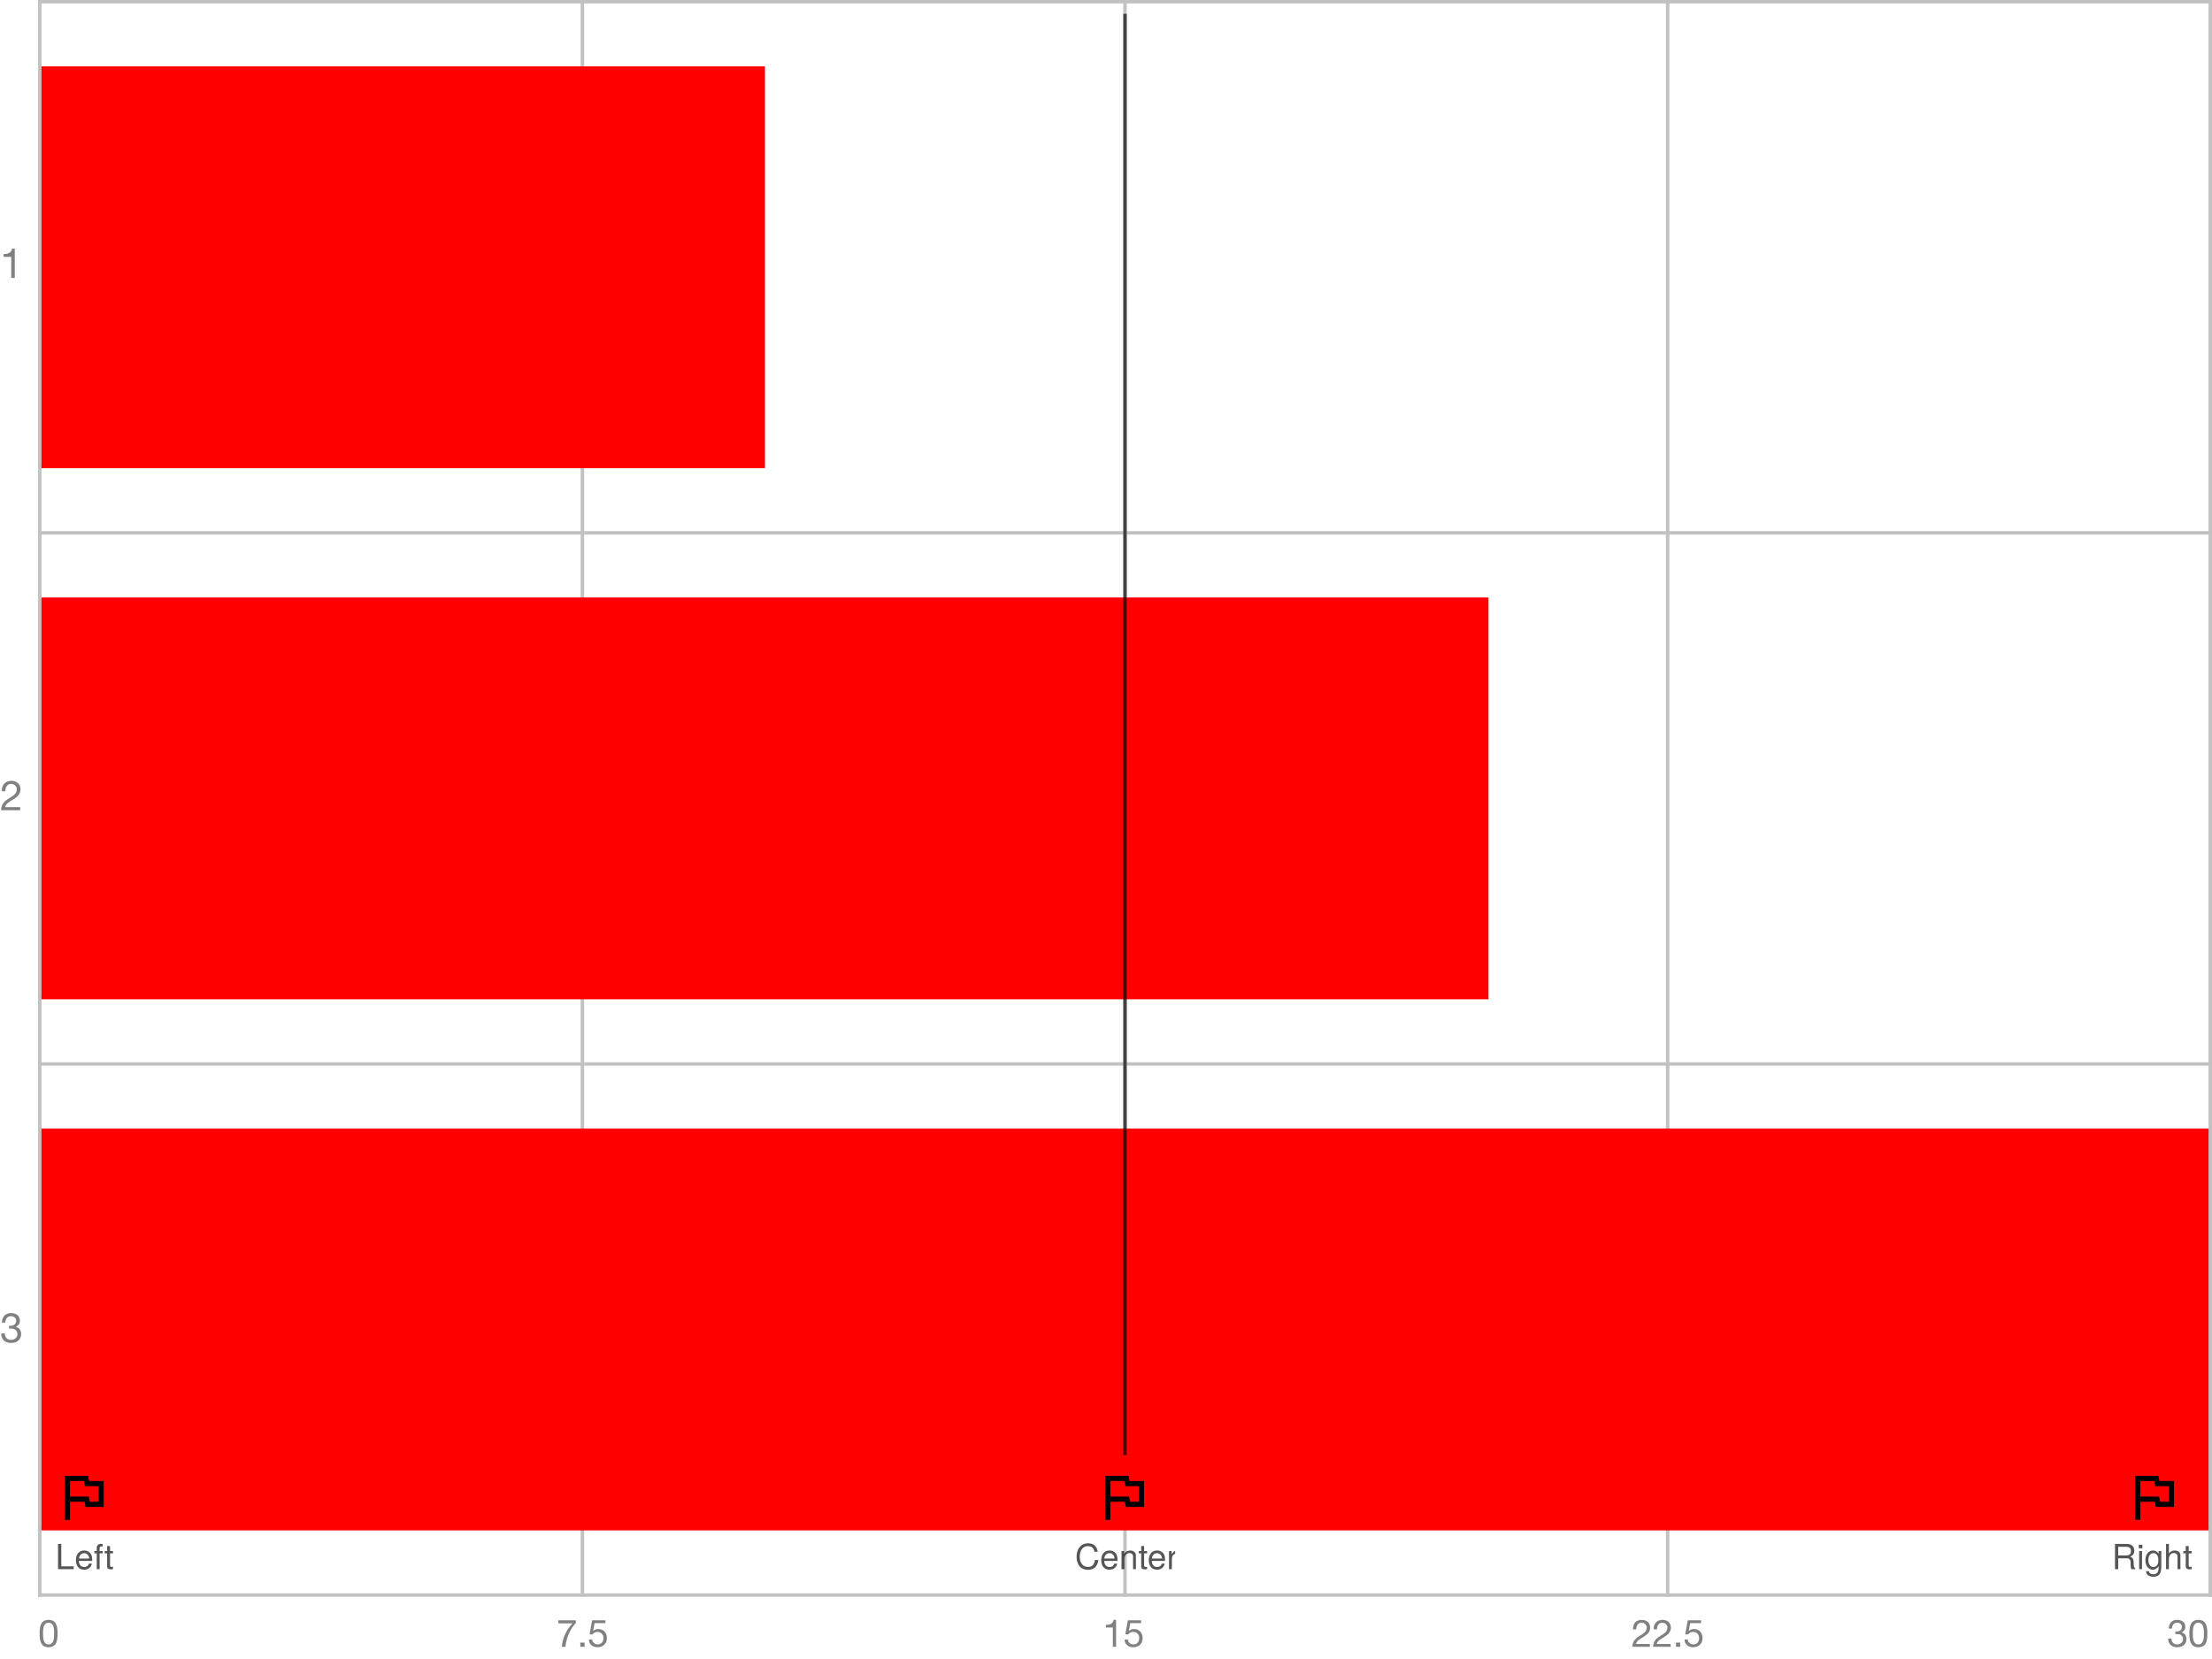
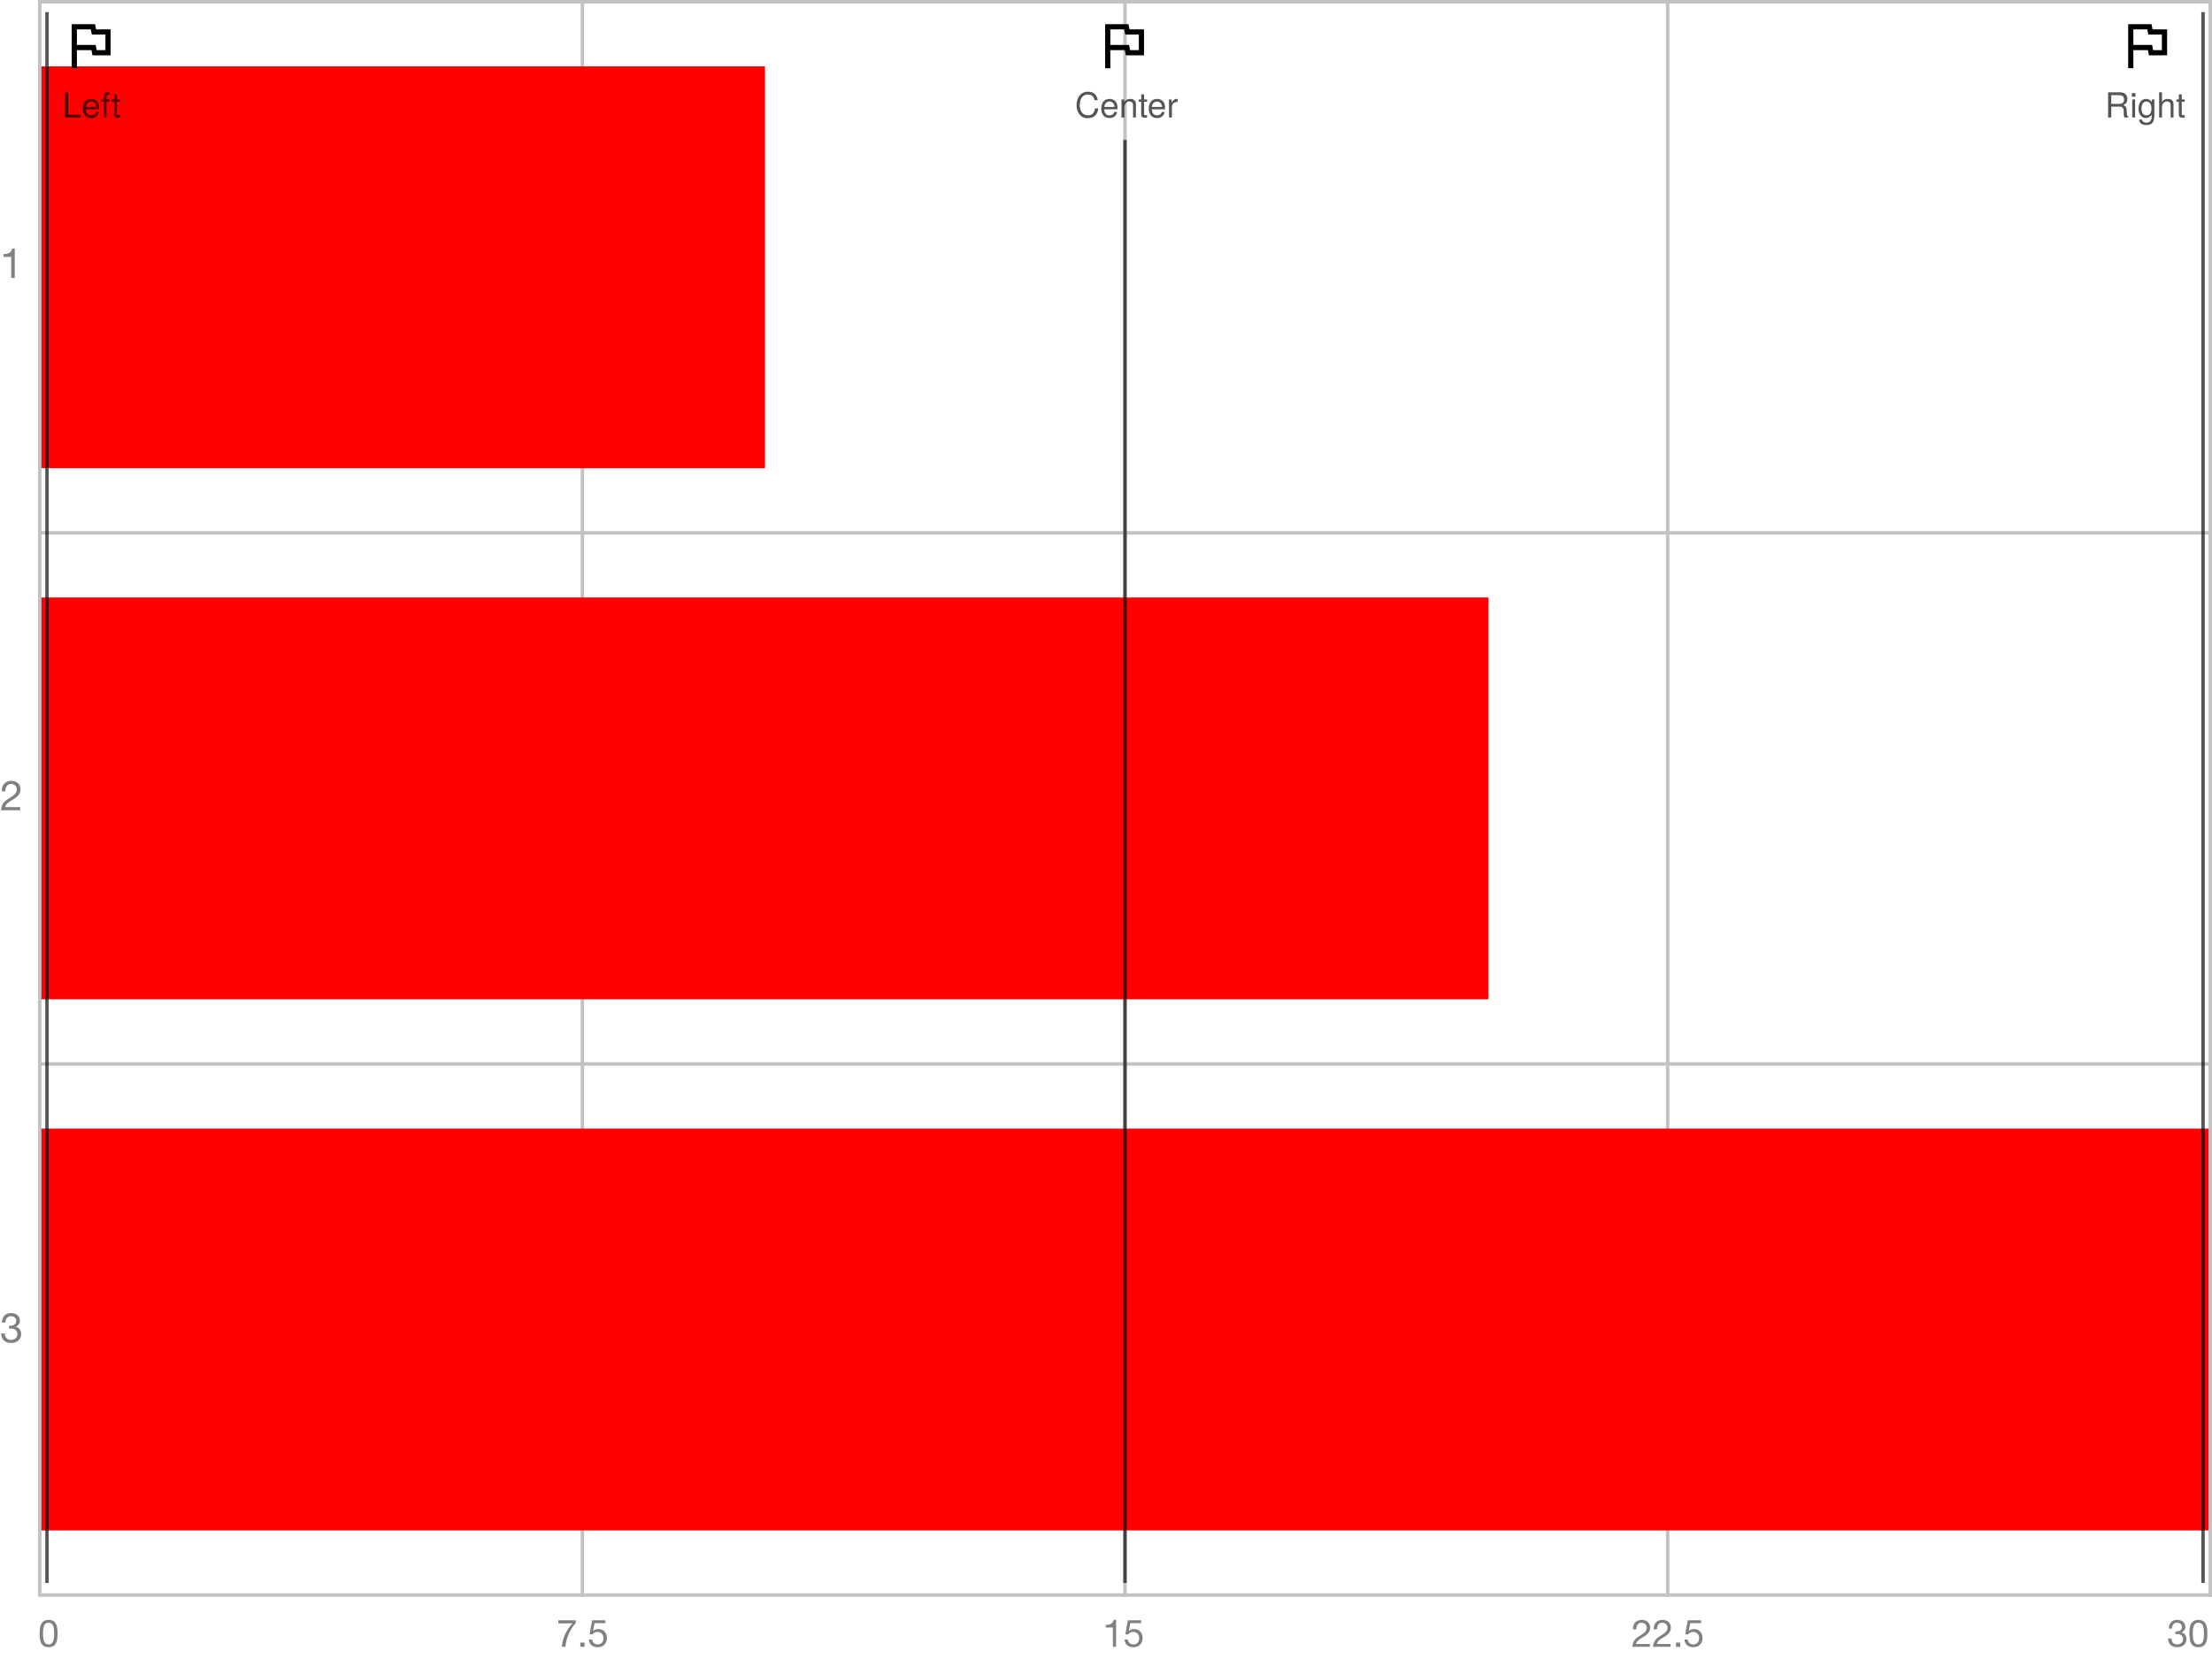
<svg xmlns="http://www.w3.org/2000/svg" color-interpolation="auto" color-rendering="auto" fill="black" fill-opacity="1" font-family="'Dialog'" font-size="12px" font-style="normal" font-weight="normal" height="480" image-rendering="auto" shape-rendering="auto" stroke="black" stroke-dasharray="none" stroke-dashoffset="0" stroke-linecap="square" stroke-linejoin="miter" stroke-miterlimit="10" stroke-opacity="1" stroke-width="1" text-rendering="auto" width="640">
  <defs id="genericDefs" />
  <g>
    <defs id="defs1">
      <clipPath clipPathUnits="userSpaceOnUse" id="clipPath1">
        <path d="M0 0 L7 0 L7 15 L0 15 L0 0 Z" />
      </clipPath>
      <clipPath clipPathUnits="userSpaceOnUse" id="clipPath2">
        <path d="M0 0 L6 0 L6 14 L0 14 L0 0 Z" />
      </clipPath>
      <clipPath clipPathUnits="userSpaceOnUse" id="clipPath3">
        <path d="M0 0 L15 0 L15 14 L0 14 L0 0 Z" />
      </clipPath>
      <clipPath clipPathUnits="userSpaceOnUse" id="clipPath4">
        <path d="M0 0 L12 0 L12 14 L0 14 L0 0 Z" />
      </clipPath>
      <clipPath clipPathUnits="userSpaceOnUse" id="clipPath5">
        <path d="M0 0 L21 0 L21 14 L0 14 L0 0 Z" />
      </clipPath>
      <clipPath clipPathUnits="userSpaceOnUse" id="clipPath6">
        <path d="M12 1 L639 1 L639 461 L12 461 L12 1 Z" />
      </clipPath>
      <clipPath clipPathUnits="userSpaceOnUse" id="clipPath7">
-         <path d="M0 0 L0 33 L18 33 L18 0 Z" />
+         <path d="M-5 -3 L622 -3 L622 457 L-5 457 L-5 -3 Z" />
      </clipPath>
      <clipPath clipPathUnits="userSpaceOnUse" id="clipPath8">
-         <path d="M0 -0 L0 24 L24 24 L24 -0 Z" />
+         <path d="M-0 0 L-0 24 L24 24 L24 0 Z" />
      </clipPath>
      <clipPath clipPathUnits="userSpaceOnUse" id="clipPath9">
-         <path d="M0 0 L0 33 L29 33 L29 0 Z" />
+         <path d="M-299 -3 L328 -3 L328 457 L-299 457 L-299 -3 Z" />
      </clipPath>
      <clipPath clipPathUnits="userSpaceOnUse" id="clipPath10">
-         <path d="M0 0 L0 33 L24 33 L24 0 Z" />
+         <path d="M0 0 L0 24 L24 24 L24 0 Z" />
+       </clipPath>
+       <clipPath clipPathUnits="userSpaceOnUse" id="clipPath11">
+         <path d="M-597 -3 L30 -3 L30 457 L-597 457 L-597 -3 Z" />
      </clipPath>
    </defs>
    <g color-interpolation="linearRGB" color-rendering="optimizeQuality" fill="rgb(194,194,194)" image-rendering="optimizeQuality" stroke="rgb(194,194,194)">
      <line fill="none" x1="11.5" x2="639.5" y1="0.5" y2="0.5" />
      <line fill="none" x1="11.5" x2="639.5" y1="154.167" y2="154.167" />
      <line fill="none" x1="11.5" x2="639.5" y1="307.833" y2="307.833" />
      <line fill="none" x1="11.5" x2="639.5" y1="461.5" y2="461.5" />
      <line fill="none" x1="11.5" x2="11.5" y1="0.5" y2="461.5" />
      <line fill="none" x1="168.5" x2="168.5" y1="0.5" y2="461.5" />
      <line fill="none" x1="325.5" x2="325.5" y1="0.5" y2="461.5" />
      <line fill="none" x1="482.5" x2="482.5" y1="0.5" y2="461.5" />
      <line fill="none" x1="639.5" x2="639.5" y1="0.5" y2="461.5" />
    </g>
    <g color-interpolation="linearRGB" color-rendering="optimizeQuality" fill="gray" font-family="'Helvetica Neue'" image-rendering="optimizeQuality" stroke="gray" transform="translate(0,377)">
      <path clip-path="url(#clipPath1)" d="M2.616 6.564 L2.616 7.428 Q2.904 7.392 3.228 7.392 Q3.612 7.392 3.942 7.494 Q4.272 7.596 4.512 7.806 Q4.752 8.016 4.896 8.322 Q5.04 8.628 5.04 9.024 Q5.04 9.408 4.89 9.714 Q4.74 10.02 4.488 10.23 Q4.236 10.44 3.9 10.554 Q3.564 10.668 3.192 10.668 Q2.316 10.668 1.86 10.146 Q1.404 9.624 1.38 8.796 L0.36 8.796 Q0.348 9.456 0.546 9.972 Q0.744 10.488 1.116 10.842 Q1.488 11.196 2.016 11.376 Q2.544 11.556 3.192 11.556 Q3.792 11.556 4.326 11.394 Q4.86 11.232 5.256 10.908 Q5.652 10.584 5.886 10.098 Q6.12 9.612 6.12 8.976 Q6.12 8.208 5.742 7.644 Q5.364 7.08 4.584 6.912 L4.584 6.888 Q5.088 6.66 5.424 6.216 Q5.76 5.772 5.76 5.196 Q5.76 4.608 5.562 4.176 Q5.364 3.744 5.016 3.468 Q4.668 3.192 4.194 3.054 Q3.72 2.916 3.168 2.916 Q2.532 2.916 2.046 3.12 Q1.56 3.324 1.236 3.684 Q0.912 4.044 0.738 4.548 Q0.564 5.052 0.54 5.664 L1.56 5.664 Q1.56 5.292 1.656 4.956 Q1.752 4.62 1.95 4.368 Q2.148 4.116 2.454 3.966 Q2.76 3.816 3.168 3.816 Q3.816 3.816 4.248 4.158 Q4.68 4.5 4.68 5.184 Q4.68 5.52 4.548 5.784 Q4.416 6.048 4.194 6.222 Q3.972 6.396 3.678 6.486 Q3.384 6.576 3.06 6.576 L2.844 6.576 Q2.784 6.576 2.724 6.576 Q2.676 6.576 2.616 6.564 Z" stroke="none" />
    </g>
    <g color-interpolation="linearRGB" color-rendering="optimizeQuality" fill="gray" font-family="'Helvetica Neue'" image-rendering="optimizeQuality" stroke="gray" transform="translate(0,223)">
      <path clip-path="url(#clipPath1)" d="M0.528 5.928 L1.548 5.928 Q1.536 5.544 1.626 5.166 Q1.716 4.788 1.92 4.488 Q2.124 4.188 2.442 4.002 Q2.76 3.816 3.204 3.816 Q3.54 3.816 3.84 3.924 Q4.14 4.032 4.362 4.236 Q4.584 4.44 4.716 4.722 Q4.848 5.004 4.848 5.352 Q4.848 5.796 4.71 6.132 Q4.572 6.468 4.302 6.756 Q4.032 7.044 3.624 7.326 Q3.216 7.608 2.676 7.944 Q2.232 8.208 1.824 8.508 Q1.416 8.808 1.092 9.204 Q0.768 9.6 0.558 10.134 Q0.348 10.668 0.288 11.424 L5.844 11.424 L5.844 10.524 L1.476 10.524 Q1.548 10.128 1.782 9.822 Q2.016 9.516 2.346 9.252 Q2.676 8.988 3.072 8.754 Q3.468 8.52 3.864 8.28 Q4.26 8.028 4.632 7.752 Q5.004 7.476 5.292 7.134 Q5.58 6.792 5.754 6.36 Q5.928 5.928 5.928 5.364 Q5.928 4.764 5.718 4.308 Q5.508 3.852 5.148 3.546 Q4.788 3.24 4.302 3.078 Q3.816 2.916 3.264 2.916 Q2.592 2.916 2.064 3.144 Q1.536 3.372 1.182 3.774 Q0.828 4.176 0.66 4.728 Q0.492 5.28 0.528 5.928 Z" stroke="none" />
    </g>
    <g color-interpolation="linearRGB" color-rendering="optimizeQuality" fill="gray" font-family="'Helvetica Neue'" image-rendering="optimizeQuality" stroke="gray" transform="translate(0,69)">
      <path clip-path="url(#clipPath1)" d="M4.272 11.424 L4.272 2.916 L3.492 2.916 Q3.408 3.396 3.18 3.708 Q2.952 4.02 2.622 4.2 Q2.292 4.38 1.884 4.446 Q1.476 4.512 1.044 4.512 L1.044 5.328 L3.252 5.328 L3.252 11.424 Z" stroke="none" />
    </g>
    <g color-interpolation="linearRGB" color-rendering="optimizeQuality" fill="gray" font-family="'Helvetica Neue'" font-size="11px" image-rendering="optimizeQuality" stroke="gray" transform="translate(11,466)">
      <path clip-path="url(#clipPath2)" d="M1.452 6.633 Q1.452 6.347 1.458 6 Q1.463 5.654 1.512 5.308 Q1.562 4.961 1.655 4.631 Q1.749 4.301 1.931 4.053 Q2.112 3.806 2.387 3.652 Q2.662 3.498 3.058 3.498 Q3.454 3.498 3.729 3.652 Q4.004 3.806 4.186 4.053 Q4.367 4.301 4.46 4.631 Q4.554 4.961 4.604 5.308 Q4.653 5.654 4.659 6 Q4.664 6.347 4.664 6.633 Q4.664 7.073 4.636 7.617 Q4.609 8.162 4.46 8.64 Q4.312 9.119 3.982 9.449 Q3.652 9.779 3.058 9.779 Q2.464 9.779 2.134 9.449 Q1.804 9.119 1.655 8.64 Q1.507 8.162 1.48 7.617 Q1.452 7.073 1.452 6.633 ZM0.462 6.644 Q0.462 7.073 0.484 7.535 Q0.506 7.997 0.594 8.437 Q0.682 8.877 0.847 9.268 Q1.012 9.658 1.298 9.955 Q1.584 10.252 2.018 10.422 Q2.453 10.593 3.058 10.593 Q3.674 10.593 4.103 10.422 Q4.532 10.252 4.818 9.955 Q5.104 9.658 5.269 9.268 Q5.434 8.877 5.522 8.437 Q5.61 7.997 5.632 7.535 Q5.654 7.073 5.654 6.644 Q5.654 6.215 5.632 5.753 Q5.61 5.291 5.522 4.851 Q5.434 4.411 5.269 4.015 Q5.104 3.619 4.818 3.322 Q4.532 3.025 4.098 2.849 Q3.663 2.673 3.058 2.673 Q2.453 2.673 2.018 2.849 Q1.584 3.025 1.298 3.322 Q1.012 3.619 0.847 4.015 Q0.682 4.411 0.594 4.851 Q0.506 5.291 0.484 5.753 Q0.462 6.215 0.462 6.644 Z" stroke="none" />
    </g>
    <g color-interpolation="linearRGB" color-rendering="optimizeQuality" fill="gray" font-family="'Helvetica Neue'" font-size="11px" image-rendering="optimizeQuality" stroke="gray" transform="translate(161,466)">
      <path clip-path="url(#clipPath3)" d="M5.599 3.608 L5.599 2.805 L0.55 2.805 L0.55 3.685 L4.642 3.685 Q4.026 4.334 3.493 5.104 Q2.959 5.874 2.552 6.737 Q2.145 7.601 1.887 8.541 Q1.628 9.482 1.562 10.472 L2.607 10.472 Q2.662 9.559 2.915 8.591 Q3.168 7.623 3.57 6.71 Q3.971 5.797 4.488 4.994 Q5.005 4.191 5.599 3.608 ZM6.913 9.251 L6.913 10.472 L8.134 10.472 L8.134 9.251 ZM14.17 3.63 L14.17 2.805 L10.32 2.805 L9.594 6.853 L10.397 6.897 Q10.672 6.567 11.03 6.364 Q11.387 6.16 11.849 6.16 Q12.245 6.16 12.569 6.292 Q12.894 6.424 13.125 6.66 Q13.356 6.897 13.482 7.221 Q13.609 7.546 13.609 7.931 Q13.609 8.393 13.477 8.739 Q13.345 9.086 13.12 9.317 Q12.894 9.548 12.591 9.664 Q12.289 9.779 11.959 9.779 Q11.607 9.779 11.316 9.675 Q11.024 9.57 10.809 9.377 Q10.595 9.185 10.469 8.927 Q10.342 8.668 10.32 8.371 L9.385 8.371 Q9.396 8.899 9.594 9.317 Q9.792 9.735 10.133 10.015 Q10.474 10.296 10.919 10.444 Q11.365 10.593 11.871 10.593 Q12.553 10.593 13.065 10.379 Q13.576 10.164 13.917 9.801 Q14.258 9.438 14.428 8.97 Q14.599 8.503 14.599 8.008 Q14.599 7.337 14.401 6.837 Q14.203 6.336 13.862 6 Q13.521 5.665 13.059 5.5 Q12.597 5.335 12.08 5.335 Q11.684 5.335 11.283 5.473 Q10.881 5.61 10.628 5.896 L10.606 5.874 L11.024 3.63 Z" stroke="none" />
    </g>
    <g color-interpolation="linearRGB" color-rendering="optimizeQuality" fill="gray" font-family="'Helvetica Neue'" font-size="11px" image-rendering="optimizeQuality" stroke="gray" transform="translate(319,466)">
      <path clip-path="url(#clipPath4)" d="M3.916 10.472 L3.916 2.673 L3.201 2.673 Q3.124 3.113 2.915 3.399 Q2.706 3.685 2.404 3.85 Q2.101 4.015 1.727 4.075 Q1.353 4.136 0.957 4.136 L0.957 4.884 L2.981 4.884 L2.981 10.472 ZM11.17 3.63 L11.17 2.805 L7.32 2.805 L6.594 6.853 L7.397 6.897 Q7.672 6.567 8.03 6.364 Q8.387 6.16 8.849 6.16 Q9.245 6.16 9.569 6.292 Q9.894 6.424 10.125 6.66 Q10.356 6.897 10.482 7.221 Q10.609 7.546 10.609 7.931 Q10.609 8.393 10.477 8.739 Q10.345 9.086 10.12 9.317 Q9.894 9.548 9.591 9.664 Q9.289 9.779 8.959 9.779 Q8.607 9.779 8.316 9.675 Q8.024 9.57 7.809 9.377 Q7.595 9.185 7.468 8.927 Q7.342 8.668 7.32 8.371 L6.385 8.371 Q6.396 8.899 6.594 9.317 Q6.792 9.735 7.133 10.015 Q7.474 10.296 7.92 10.444 Q8.365 10.593 8.871 10.593 Q9.553 10.593 10.065 10.379 Q10.576 10.164 10.917 9.801 Q11.258 9.438 11.428 8.97 Q11.599 8.503 11.599 8.008 Q11.599 7.337 11.401 6.837 Q11.203 6.336 10.862 6 Q10.521 5.665 10.059 5.5 Q9.597 5.335 9.08 5.335 Q8.684 5.335 8.283 5.473 Q7.881 5.61 7.628 5.896 L7.606 5.874 L8.024 3.63 Z" stroke="none" />
    </g>
    <g color-interpolation="linearRGB" color-rendering="optimizeQuality" fill="gray" font-family="'Helvetica Neue'" font-size="11px" image-rendering="optimizeQuality" stroke="gray" transform="translate(472,466)">
      <path clip-path="url(#clipPath5)" d="M0.484 5.434 L1.419 5.434 Q1.408 5.082 1.49 4.736 Q1.573 4.389 1.76 4.114 Q1.947 3.839 2.239 3.668 Q2.53 3.498 2.937 3.498 Q3.245 3.498 3.52 3.597 Q3.795 3.696 3.998 3.883 Q4.202 4.07 4.323 4.329 Q4.444 4.587 4.444 4.906 Q4.444 5.313 4.317 5.621 Q4.191 5.929 3.943 6.193 Q3.696 6.457 3.322 6.715 Q2.948 6.974 2.453 7.282 Q2.046 7.524 1.672 7.799 Q1.298 8.074 1.001 8.437 Q0.704 8.8 0.511 9.29 Q0.319 9.779 0.264 10.472 L5.357 10.472 L5.357 9.647 L1.353 9.647 Q1.419 9.284 1.633 9.004 Q1.848 8.723 2.151 8.481 Q2.453 8.239 2.816 8.024 Q3.179 7.81 3.542 7.59 Q3.905 7.359 4.246 7.106 Q4.587 6.853 4.851 6.54 Q5.115 6.226 5.274 5.83 Q5.434 5.434 5.434 4.917 Q5.434 4.367 5.242 3.949 Q5.049 3.531 4.719 3.251 Q4.389 2.97 3.943 2.821 Q3.498 2.673 2.992 2.673 Q2.376 2.673 1.892 2.882 Q1.408 3.091 1.083 3.459 Q0.759 3.828 0.605 4.334 Q0.451 4.84 0.484 5.434 ZM6.484 5.434 L7.419 5.434 Q7.408 5.082 7.49 4.736 Q7.573 4.389 7.76 4.114 Q7.947 3.839 8.239 3.668 Q8.53 3.498 8.937 3.498 Q9.245 3.498 9.52 3.597 Q9.795 3.696 9.998 3.883 Q10.202 4.07 10.323 4.329 Q10.444 4.587 10.444 4.906 Q10.444 5.313 10.318 5.621 Q10.191 5.929 9.944 6.193 Q9.696 6.457 9.322 6.715 Q8.948 6.974 8.453 7.282 Q8.046 7.524 7.672 7.799 Q7.298 8.074 7.001 8.437 Q6.704 8.8 6.511 9.29 Q6.319 9.779 6.264 10.472 L11.357 10.472 L11.357 9.647 L7.353 9.647 Q7.419 9.284 7.633 9.004 Q7.848 8.723 8.15 8.481 Q8.453 8.239 8.816 8.024 Q9.179 7.81 9.542 7.59 Q9.905 7.359 10.246 7.106 Q10.587 6.853 10.851 6.54 Q11.115 6.226 11.274 5.83 Q11.434 5.434 11.434 4.917 Q11.434 4.367 11.242 3.949 Q11.049 3.531 10.719 3.251 Q10.389 2.97 9.944 2.821 Q9.498 2.673 8.992 2.673 Q8.376 2.673 7.892 2.882 Q7.408 3.091 7.083 3.459 Q6.759 3.828 6.605 4.334 Q6.451 4.84 6.484 5.434 ZM12.913 9.251 L12.913 10.472 L14.134 10.472 L14.134 9.251 ZM20.17 3.63 L20.17 2.805 L16.32 2.805 L15.594 6.853 L16.397 6.897 Q16.672 6.567 17.029 6.364 Q17.387 6.16 17.849 6.16 Q18.245 6.16 18.57 6.292 Q18.894 6.424 19.125 6.66 Q19.356 6.897 19.483 7.221 Q19.609 7.546 19.609 7.931 Q19.609 8.393 19.477 8.739 Q19.345 9.086 19.119 9.317 Q18.894 9.548 18.591 9.664 Q18.289 9.779 17.959 9.779 Q17.607 9.779 17.316 9.675 Q17.024 9.57 16.809 9.377 Q16.595 9.185 16.468 8.927 Q16.342 8.668 16.32 8.371 L15.385 8.371 Q15.396 8.899 15.594 9.317 Q15.792 9.735 16.133 10.015 Q16.474 10.296 16.919 10.444 Q17.365 10.593 17.871 10.593 Q18.553 10.593 19.064 10.379 Q19.576 10.164 19.917 9.801 Q20.258 9.438 20.428 8.97 Q20.599 8.503 20.599 8.008 Q20.599 7.337 20.401 6.837 Q20.203 6.336 19.862 6 Q19.521 5.665 19.059 5.5 Q18.597 5.335 18.08 5.335 Q17.684 5.335 17.282 5.473 Q16.881 5.61 16.628 5.896 L16.606 5.874 L17.024 3.63 Z" stroke="none" />
    </g>
    <g color-interpolation="linearRGB" color-rendering="optimizeQuality" fill="gray" font-family="'Helvetica Neue'" font-size="11px" image-rendering="optimizeQuality" stroke="gray" transform="translate(627,466)">
      <path clip-path="url(#clipPath4)" d="M2.398 6.017 L2.398 6.809 Q2.662 6.776 2.959 6.776 Q3.311 6.776 3.614 6.87 Q3.916 6.963 4.136 7.155 Q4.356 7.348 4.488 7.628 Q4.62 7.909 4.62 8.272 Q4.62 8.624 4.482 8.905 Q4.345 9.185 4.114 9.377 Q3.883 9.57 3.575 9.675 Q3.267 9.779 2.926 9.779 Q2.123 9.779 1.705 9.3 Q1.287 8.822 1.265 8.063 L0.33 8.063 Q0.319 8.668 0.5 9.141 Q0.682 9.614 1.023 9.938 Q1.364 10.263 1.848 10.428 Q2.332 10.593 2.926 10.593 Q3.476 10.593 3.966 10.444 Q4.455 10.296 4.818 9.999 Q5.181 9.702 5.396 9.257 Q5.61 8.811 5.61 8.228 Q5.61 7.524 5.263 7.007 Q4.917 6.49 4.202 6.336 L4.202 6.314 Q4.664 6.105 4.972 5.698 Q5.28 5.291 5.28 4.763 Q5.28 4.224 5.098 3.828 Q4.917 3.432 4.598 3.179 Q4.279 2.926 3.845 2.8 Q3.41 2.673 2.904 2.673 Q2.321 2.673 1.875 2.86 Q1.43 3.047 1.133 3.377 Q0.836 3.707 0.676 4.169 Q0.517 4.631 0.495 5.192 L1.43 5.192 Q1.43 4.851 1.518 4.543 Q1.606 4.235 1.788 4.004 Q1.969 3.773 2.249 3.635 Q2.53 3.498 2.904 3.498 Q3.498 3.498 3.894 3.812 Q4.29 4.125 4.29 4.752 Q4.29 5.06 4.169 5.302 Q4.048 5.544 3.845 5.704 Q3.641 5.863 3.372 5.946 Q3.102 6.028 2.805 6.028 L2.607 6.028 Q2.552 6.028 2.497 6.028 Q2.453 6.028 2.398 6.017 ZM7.452 6.633 Q7.452 6.347 7.457 6 Q7.463 5.654 7.513 5.308 Q7.562 4.961 7.655 4.631 Q7.749 4.301 7.931 4.053 Q8.112 3.806 8.387 3.652 Q8.662 3.498 9.058 3.498 Q9.454 3.498 9.729 3.652 Q10.004 3.806 10.185 4.053 Q10.367 4.301 10.46 4.631 Q10.554 4.961 10.604 5.308 Q10.653 5.654 10.659 6 Q10.664 6.347 10.664 6.633 Q10.664 7.073 10.636 7.617 Q10.609 8.162 10.46 8.64 Q10.312 9.119 9.982 9.449 Q9.652 9.779 9.058 9.779 Q8.464 9.779 8.134 9.449 Q7.804 9.119 7.655 8.64 Q7.507 8.162 7.479 7.617 Q7.452 7.073 7.452 6.633 ZM6.462 6.644 Q6.462 7.073 6.484 7.535 Q6.506 7.997 6.594 8.437 Q6.682 8.877 6.847 9.268 Q7.012 9.658 7.298 9.955 Q7.584 10.252 8.018 10.422 Q8.453 10.593 9.058 10.593 Q9.674 10.593 10.103 10.422 Q10.532 10.252 10.818 9.955 Q11.104 9.658 11.269 9.268 Q11.434 8.877 11.522 8.437 Q11.61 7.997 11.632 7.535 Q11.654 7.073 11.654 6.644 Q11.654 6.215 11.632 5.753 Q11.61 5.291 11.522 4.851 Q11.434 4.411 11.269 4.015 Q11.104 3.619 10.818 3.322 Q10.532 3.025 10.098 2.849 Q9.663 2.673 9.058 2.673 Q8.453 2.673 8.018 2.849 Q7.584 3.025 7.298 3.322 Q7.012 3.619 6.847 4.015 Q6.682 4.411 6.594 4.851 Q6.506 5.291 6.484 5.753 Q6.462 6.215 6.462 6.644 Z" stroke="none" />
    </g>
    <g color-interpolation="linearRGB" color-rendering="optimizeQuality" fill="red" image-rendering="optimizeQuality" stroke="red">
      <rect clip-path="url(#clipPath6)" height="115.25" stroke="none" width="209.333" x="11.5" y="19.708" />
      <rect clip-path="url(#clipPath6)" fill="none" height="115.25" width="209.333" x="11.5" y="19.708" />
      <rect clip-path="url(#clipPath6)" height="115.25" stroke="none" width="418.667" x="11.5" y="173.375" />
      <rect clip-path="url(#clipPath6)" fill="none" height="115.25" width="418.667" x="11.5" y="173.375" />
      <rect clip-path="url(#clipPath6)" height="115.25" stroke="none" width="628" x="11.5" y="327.042" />
      <rect clip-path="url(#clipPath6)" fill="none" height="115.25" width="628" x="11.5" y="327.042" />
      <line clip-path="url(#clipPath6)" fill="none" stroke="rgb(194,194,194)" x1="11.5" x2="11.5" y1="0.5" y2="461.5" />
    </g>
-     <g color-interpolation="linearRGB" color-rendering="optimizeQuality" font-family="'Helvetica Neue'" font-size="10px" image-rendering="optimizeQuality" transform="translate(15,424) scale(0.75,0.75)">
+     <g color-interpolation="linearRGB" color-rendering="optimizeQuality" font-family="'Helvetica Neue'" font-size="10px" image-rendering="optimizeQuality" transform="translate(17,4) scale(0.75,0.75)">
      <path clip-path="url(#clipPath8)" d="M12.36 6 L12.76 8 L18 8 L18 14 L14.64 14 L14.24 12 L7 12 L7 6 L12.36 6 M14 4 L5 4 L5 21 L7 21 L7 14 L12.6 14 L13 16 L20 16 L20 6 L14.4 6 L14 4 Z" stroke="none" />
    </g>
-     <g color-interpolation="linearRGB" color-rendering="optimizeQuality" fill="rgb(0,0,0)" fill-opacity="0.667" font-family="'Helvetica Neue'" font-size="10px" image-rendering="optimizeQuality" stroke="rgb(0,0,0)" stroke-opacity="0.667" text-rendering="optimizeLegibility" transform="translate(15,424)">
+     <g color-interpolation="linearRGB" color-rendering="optimizeQuality" fill="rgb(0,0,0)" fill-opacity="0.667" font-family="'Helvetica Neue'" font-size="10px" image-rendering="optimizeQuality" stroke="rgb(0,0,0)" stroke-opacity="0.667" text-rendering="optimizeLegibility" transform="translate(17,4)">
      <text clip-path="url(#clipPath7)" stroke="none" x="1" xml:space="preserve" y="30">Left</text>
    </g>
-     <g color-interpolation="linearRGB" color-rendering="optimizeQuality" font-family="'Helvetica Neue'" font-size="10px" image-rendering="optimizeQuality" transform="translate(316,424) scale(0.75,0.75)">
-       <path clip-path="url(#clipPath8)" d="M12.36 6 L12.76 8 L18 8 L18 14 L14.64 14 L14.24 12 L7 12 L7 6 L12.36 6 M14 4 L5 4 L5 21 L7 21 L7 14 L12.6 14 L13 16 L20 16 L20 6 L14.4 6 L14 4 Z" stroke="none" />
+     <g color-interpolation="linearRGB" color-rendering="optimizeQuality" font-family="'Helvetica Neue'" font-size="10px" image-rendering="optimizeQuality" transform="translate(316,4) scale(0.75,0.75)">
+       <path clip-path="url(#clipPath10)" d="M12.36 6 L12.76 8 L18 8 L18 14 L14.64 14 L14.24 12 L7 12 L7 6 L12.36 6 M14 4 L5 4 L5 21 L7 21 L7 14 L12.6 14 L13 16 L20 16 L20 6 L14.4 6 L14 4 Z" stroke="none" />
    </g>
-     <g color-interpolation="linearRGB" color-rendering="optimizeQuality" fill="rgb(0,0,0)" fill-opacity="0.667" font-family="'Helvetica Neue'" font-size="10px" image-rendering="optimizeQuality" stroke="rgb(0,0,0)" stroke-opacity="0.667" text-rendering="optimizeLegibility" transform="translate(311,424)">
+     <g color-interpolation="linearRGB" color-rendering="optimizeQuality" fill="rgb(0,0,0)" fill-opacity="0.667" font-family="'Helvetica Neue'" font-size="10px" image-rendering="optimizeQuality" stroke="rgb(0,0,0)" stroke-opacity="0.667" text-rendering="optimizeLegibility" transform="translate(311,4)">
      <text clip-path="url(#clipPath9)" stroke="none" x="0" xml:space="preserve" y="30">Center</text>
    </g>
-     <g color-interpolation="linearRGB" color-rendering="optimizeQuality" font-family="'Helvetica Neue'" font-size="10px" image-rendering="optimizeQuality" transform="translate(614,424) scale(0.75,0.75)">
-       <path clip-path="url(#clipPath8)" d="M12.36 6 L12.76 8 L18 8 L18 14 L14.64 14 L14.24 12 L7 12 L7 6 L12.36 6 M14 4 L5 4 L5 21 L7 21 L7 14 L12.6 14 L13 16 L20 16 L20 6 L14.4 6 L14 4 Z" stroke="none" />
+     <g color-interpolation="linearRGB" color-rendering="optimizeQuality" font-family="'Helvetica Neue'" font-size="10px" image-rendering="optimizeQuality" transform="translate(612,4) scale(0.75,0.75)">
+       <path clip-path="url(#clipPath10)" d="M12.36 6 L12.76 8 L18 8 L18 14 L14.64 14 L14.24 12 L7 12 L7 6 L12.36 6 M14 4 L5 4 L5 21 L7 21 L7 14 L12.6 14 L13 16 L20 16 L20 6 L14.4 6 L14 4 Z" stroke="none" />
    </g>
-     <g color-interpolation="linearRGB" color-rendering="optimizeQuality" fill="rgb(0,0,0)" fill-opacity="0.667" font-family="'Helvetica Neue'" font-size="10px" image-rendering="optimizeQuality" stroke="rgb(0,0,0)" stroke-opacity="0.667" text-rendering="optimizeLegibility" transform="translate(611,424)">
-       <text clip-path="url(#clipPath10)" stroke="none" x="0" xml:space="preserve" y="30">Right</text>
+     <g color-interpolation="linearRGB" color-rendering="optimizeQuality" fill="rgb(0,0,0)" fill-opacity="0.667" font-family="'Helvetica Neue'" font-size="10px" image-rendering="optimizeQuality" stroke="rgb(0,0,0)" stroke-opacity="0.667" text-rendering="optimizeLegibility" transform="translate(609,4)">
+       <text clip-path="url(#clipPath11)" stroke="none" x="0" xml:space="preserve" y="30">Right</text>
    </g>
    <g color-interpolation="linearRGB" color-rendering="optimizeQuality" fill="rgb(0,0,0)" fill-opacity="0.667" image-rendering="optimizeQuality" stroke="rgb(0,0,0)" stroke-opacity="0.667">
-       <line clip-path="url(#clipPath6)" fill="none" x1="325.5" x2="325.5" y1="420.5" y2="4.5" />
+       <line clip-path="url(#clipPath6)" fill="none" x1="13.593" x2="13.593" y1="4" y2="457.5" />
+       <line clip-path="url(#clipPath6)" fill="none" x1="325.5" x2="325.5" y1="41" y2="457.5" />
+       <line clip-path="url(#clipPath6)" fill="none" x1="637.407" x2="637.407" y1="4" y2="457.5" />
    </g>
  </g>
</svg>
